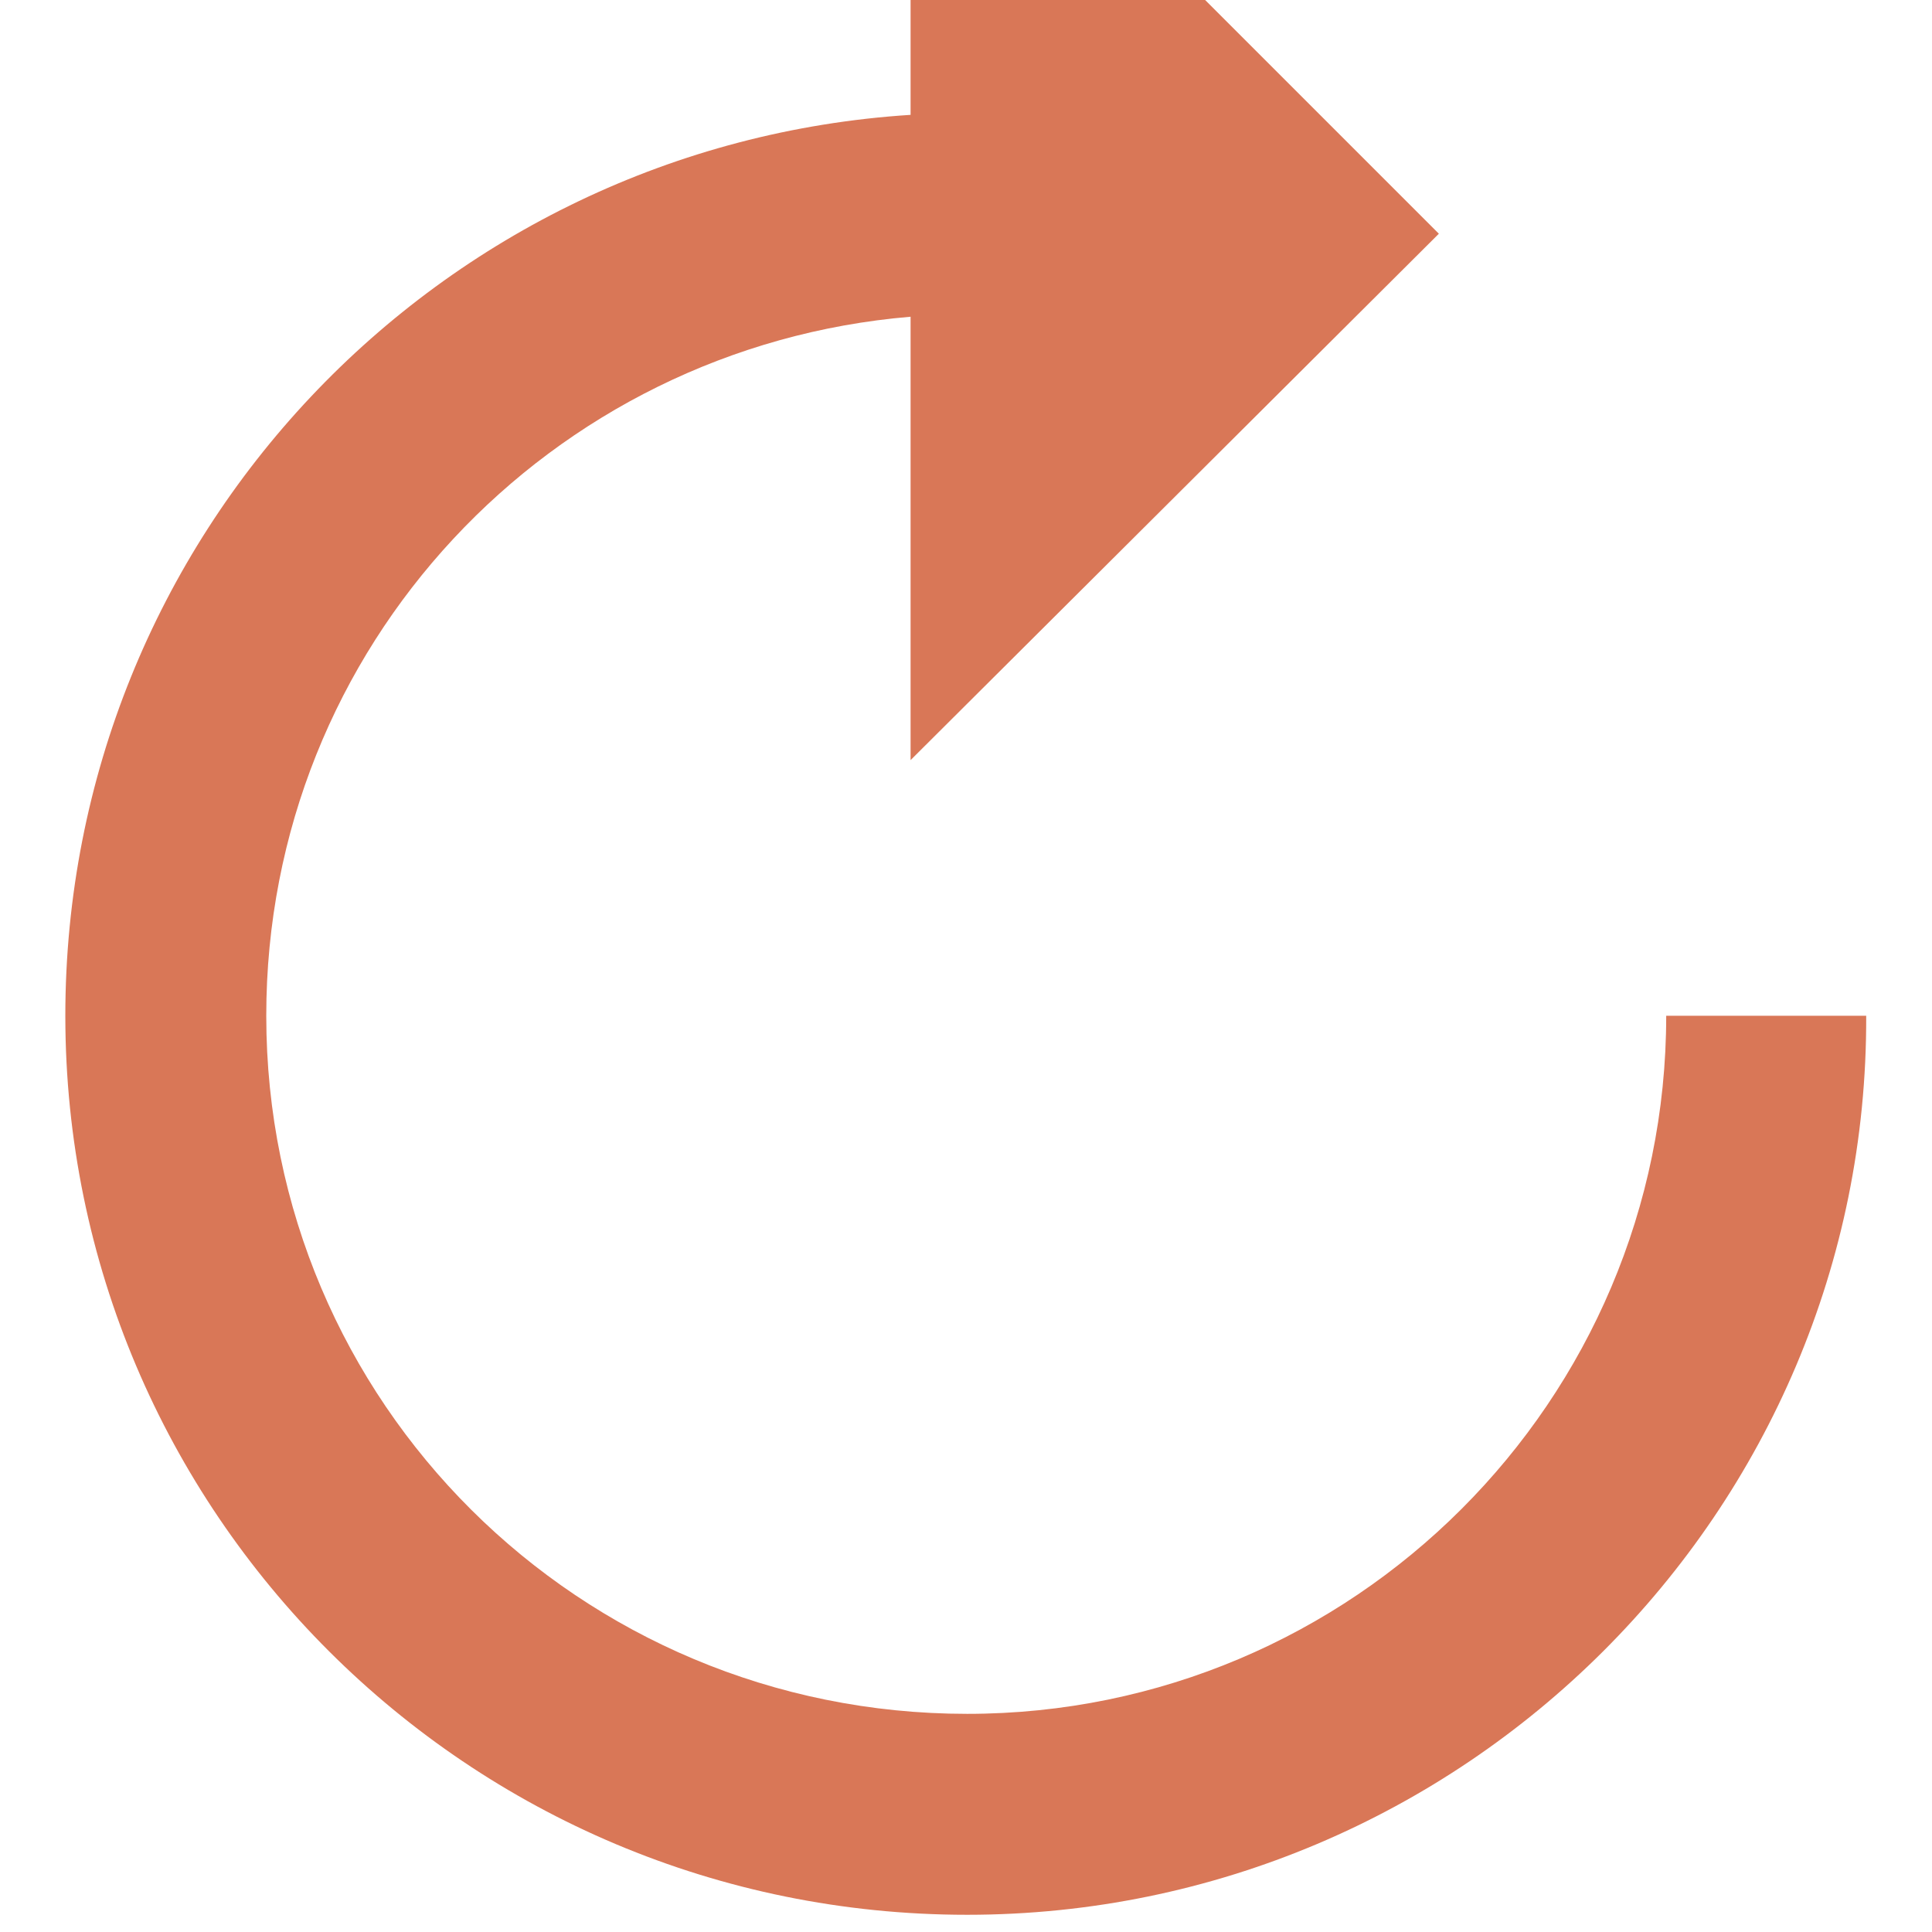
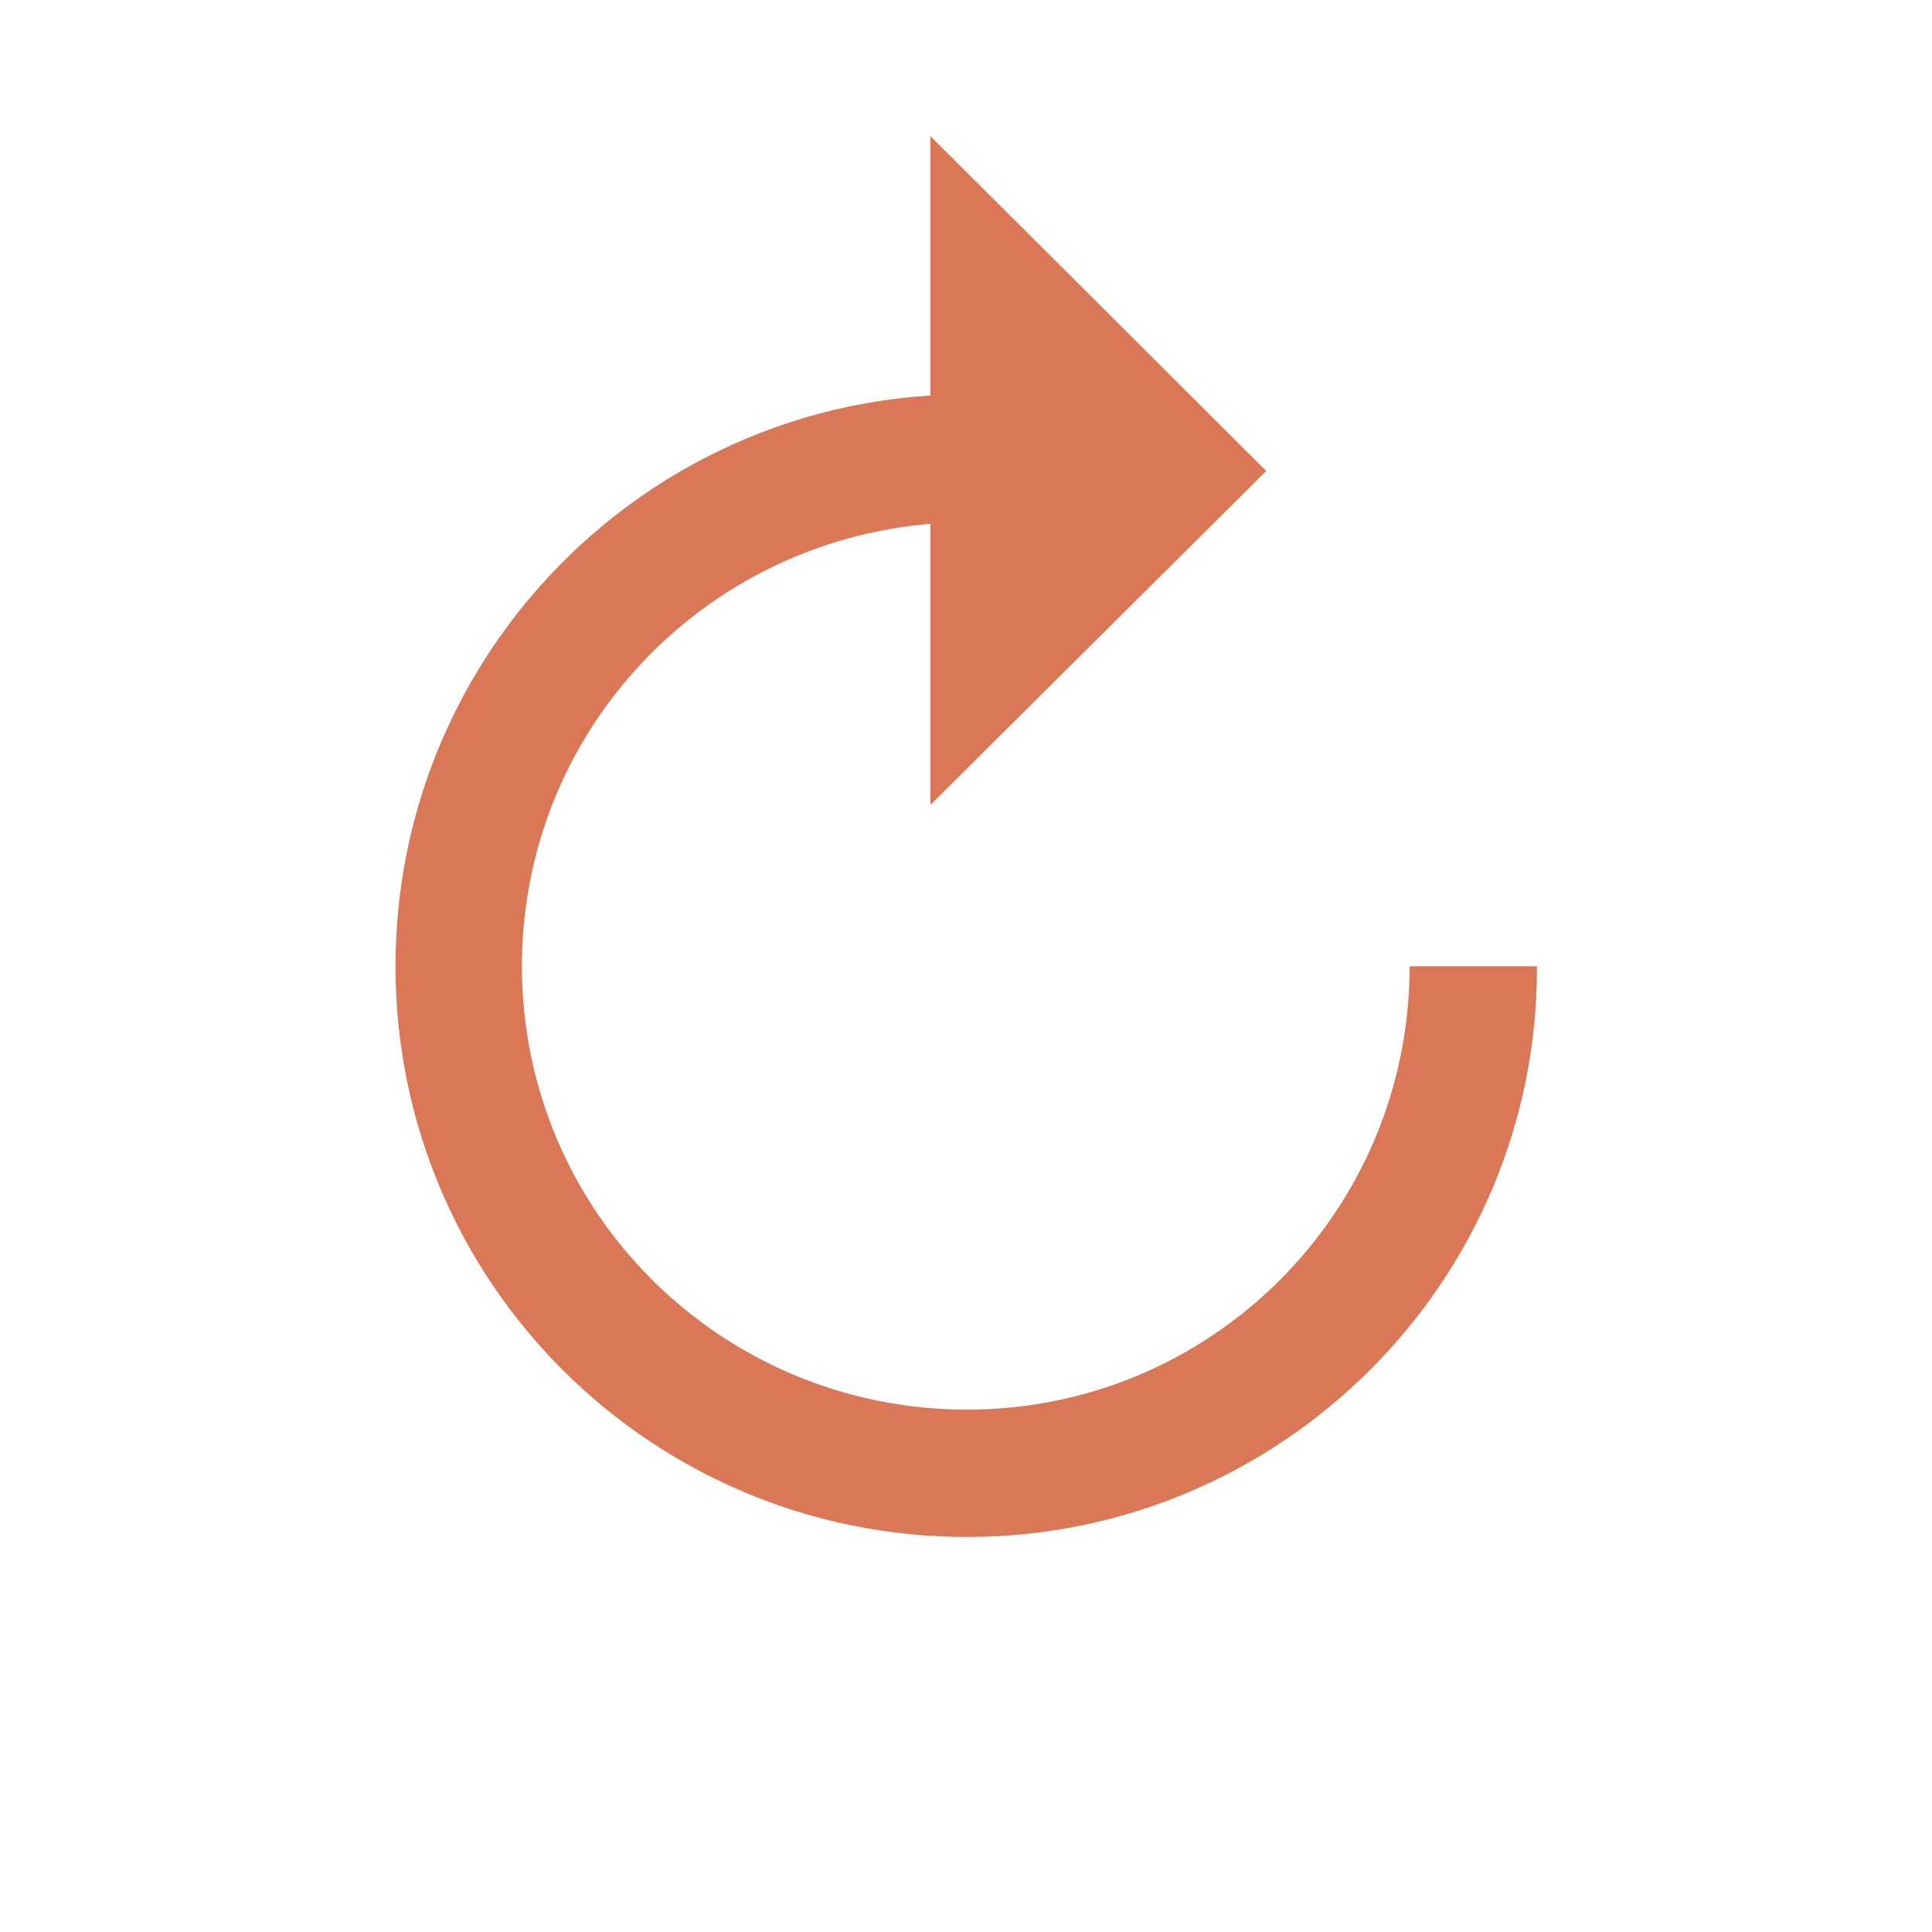
<svg xmlns="http://www.w3.org/2000/svg" viewBox="0 0 32 32" role="img" aria-label="reset">
-   <text x="16" y="16.8" text-anchor="middle" dominant-baseline="central" font-family="system-ui, -apple-system, 'Segoe UI', Helvetica, Arial, sans-serif" font-size="41" fill="#d97757">↻</text>
+   <text x="16" y="16" text-anchor="middle" dominant-baseline="central" font-family="system-ui, -apple-system, 'Segoe UI', Helvetica, Arial, sans-serif" font-size="26" fill="#d97757">↻</text>
</svg>
